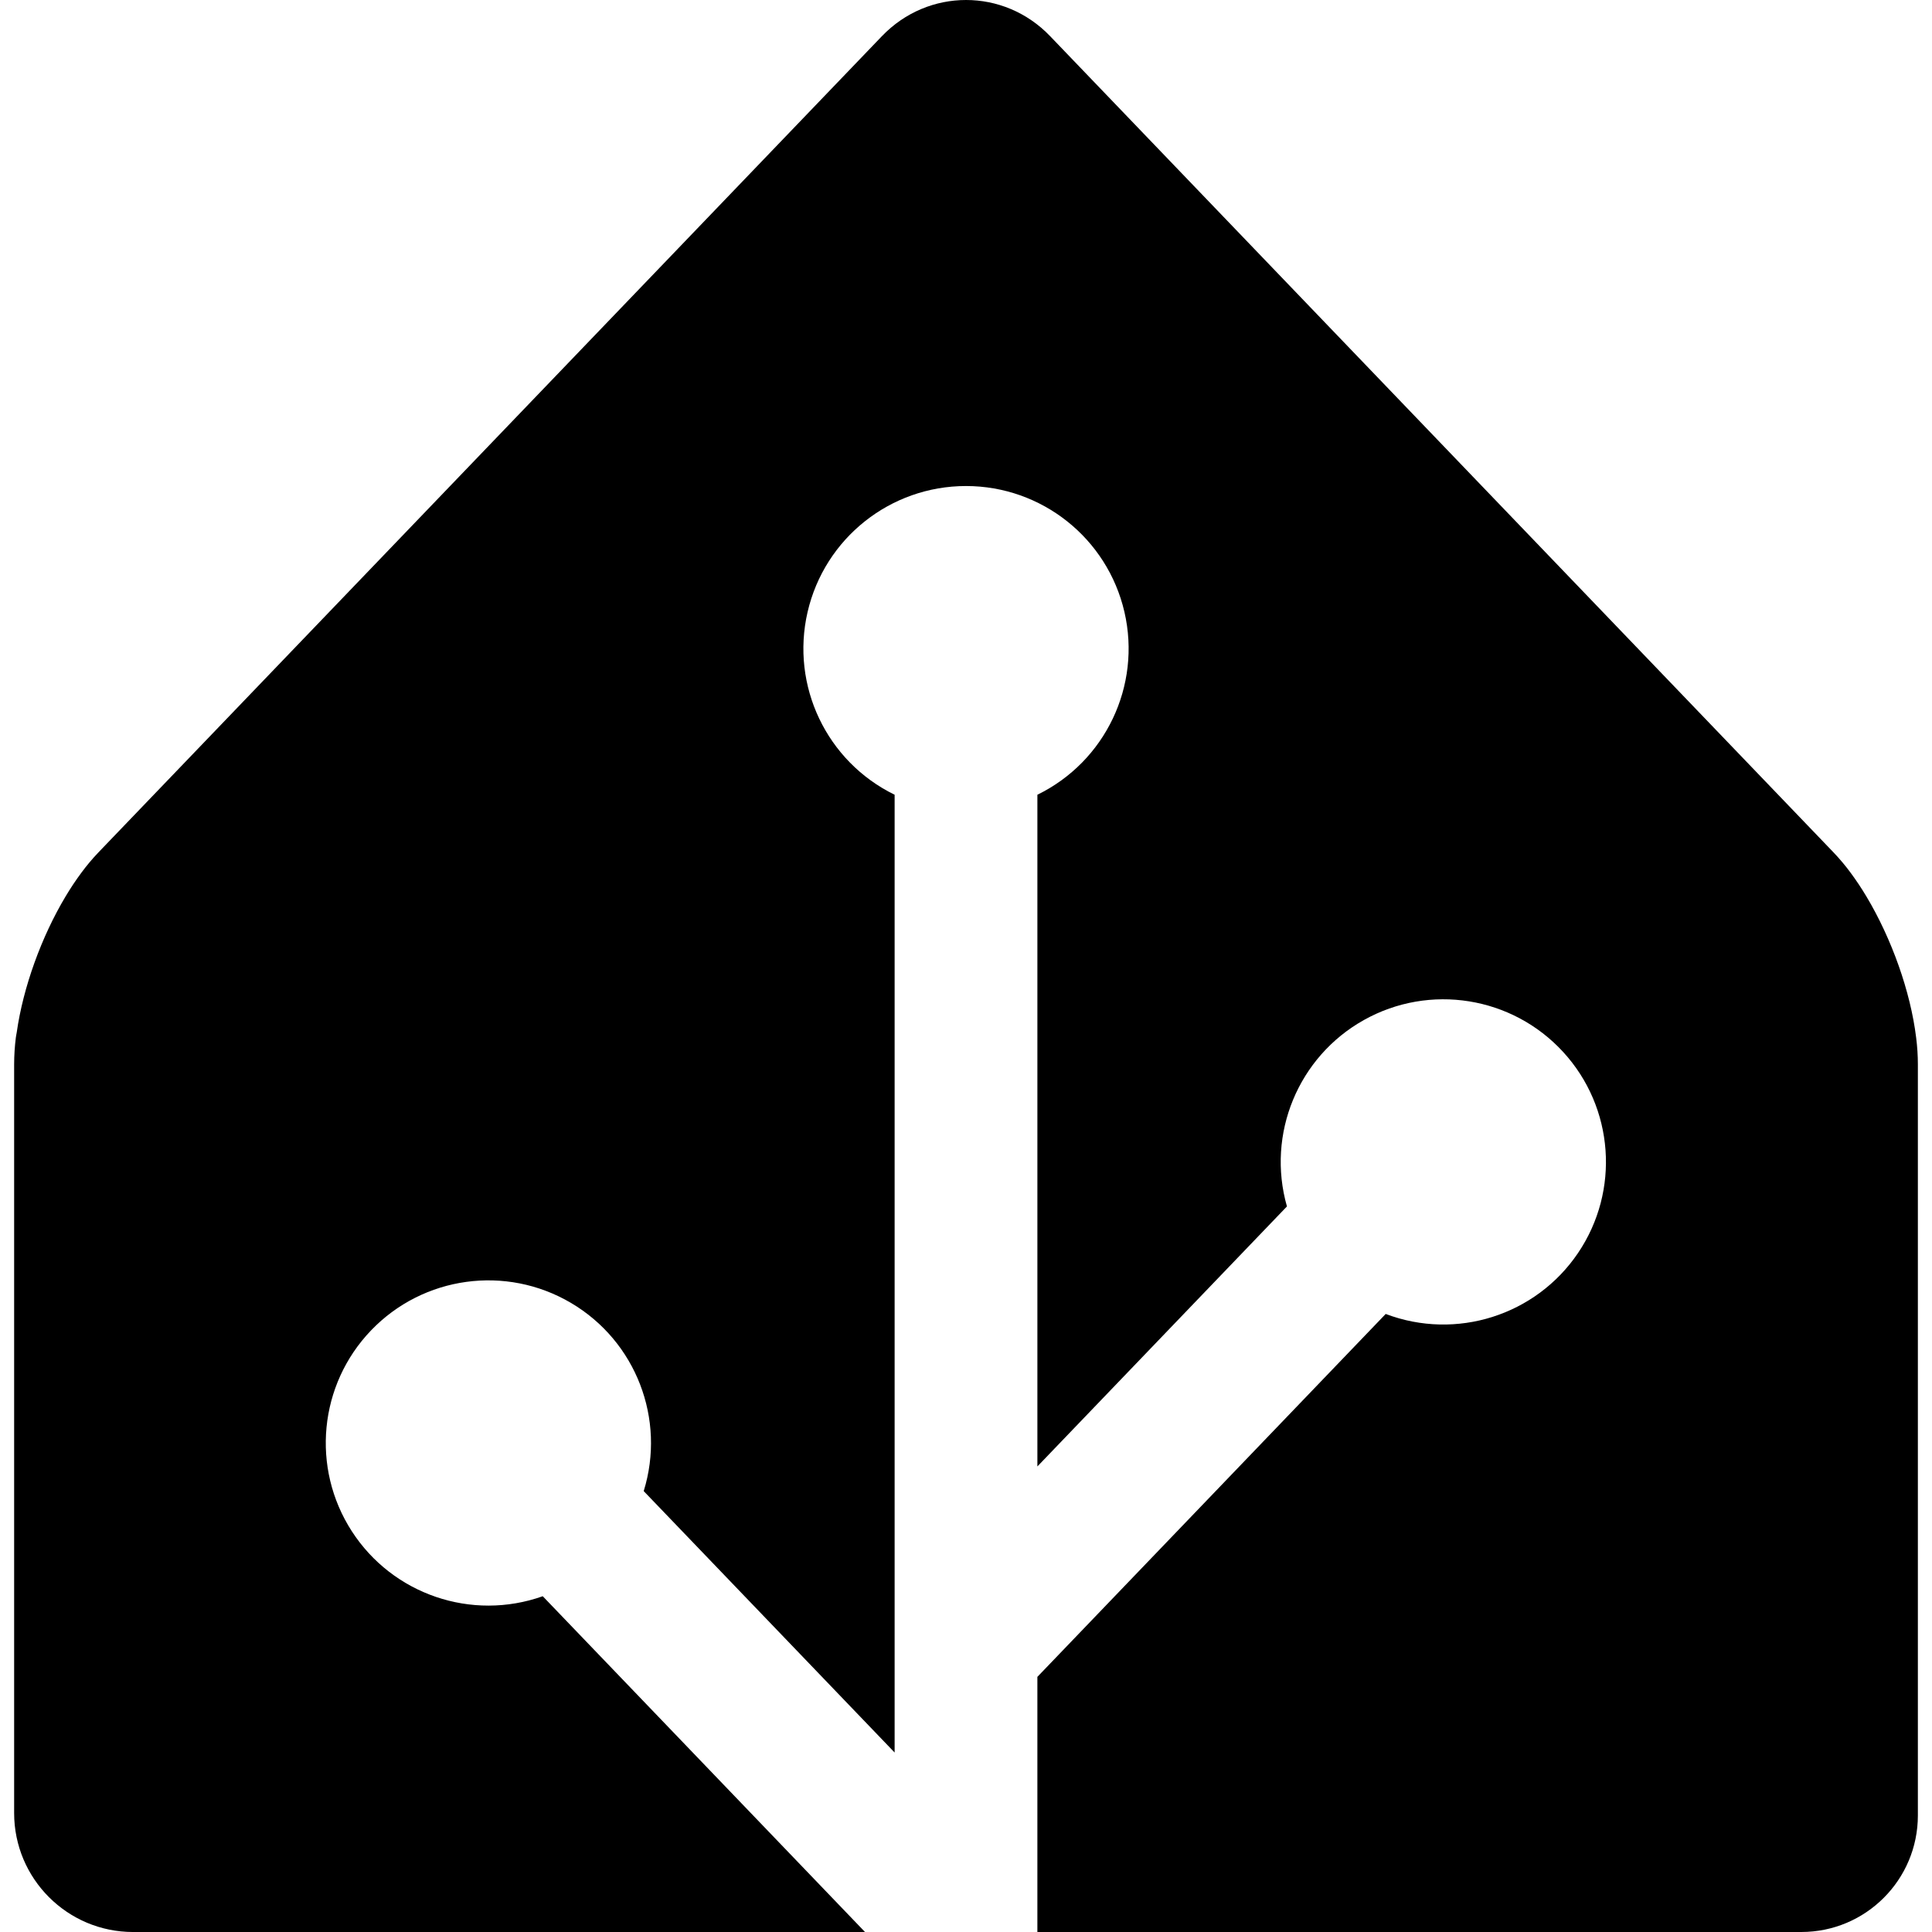
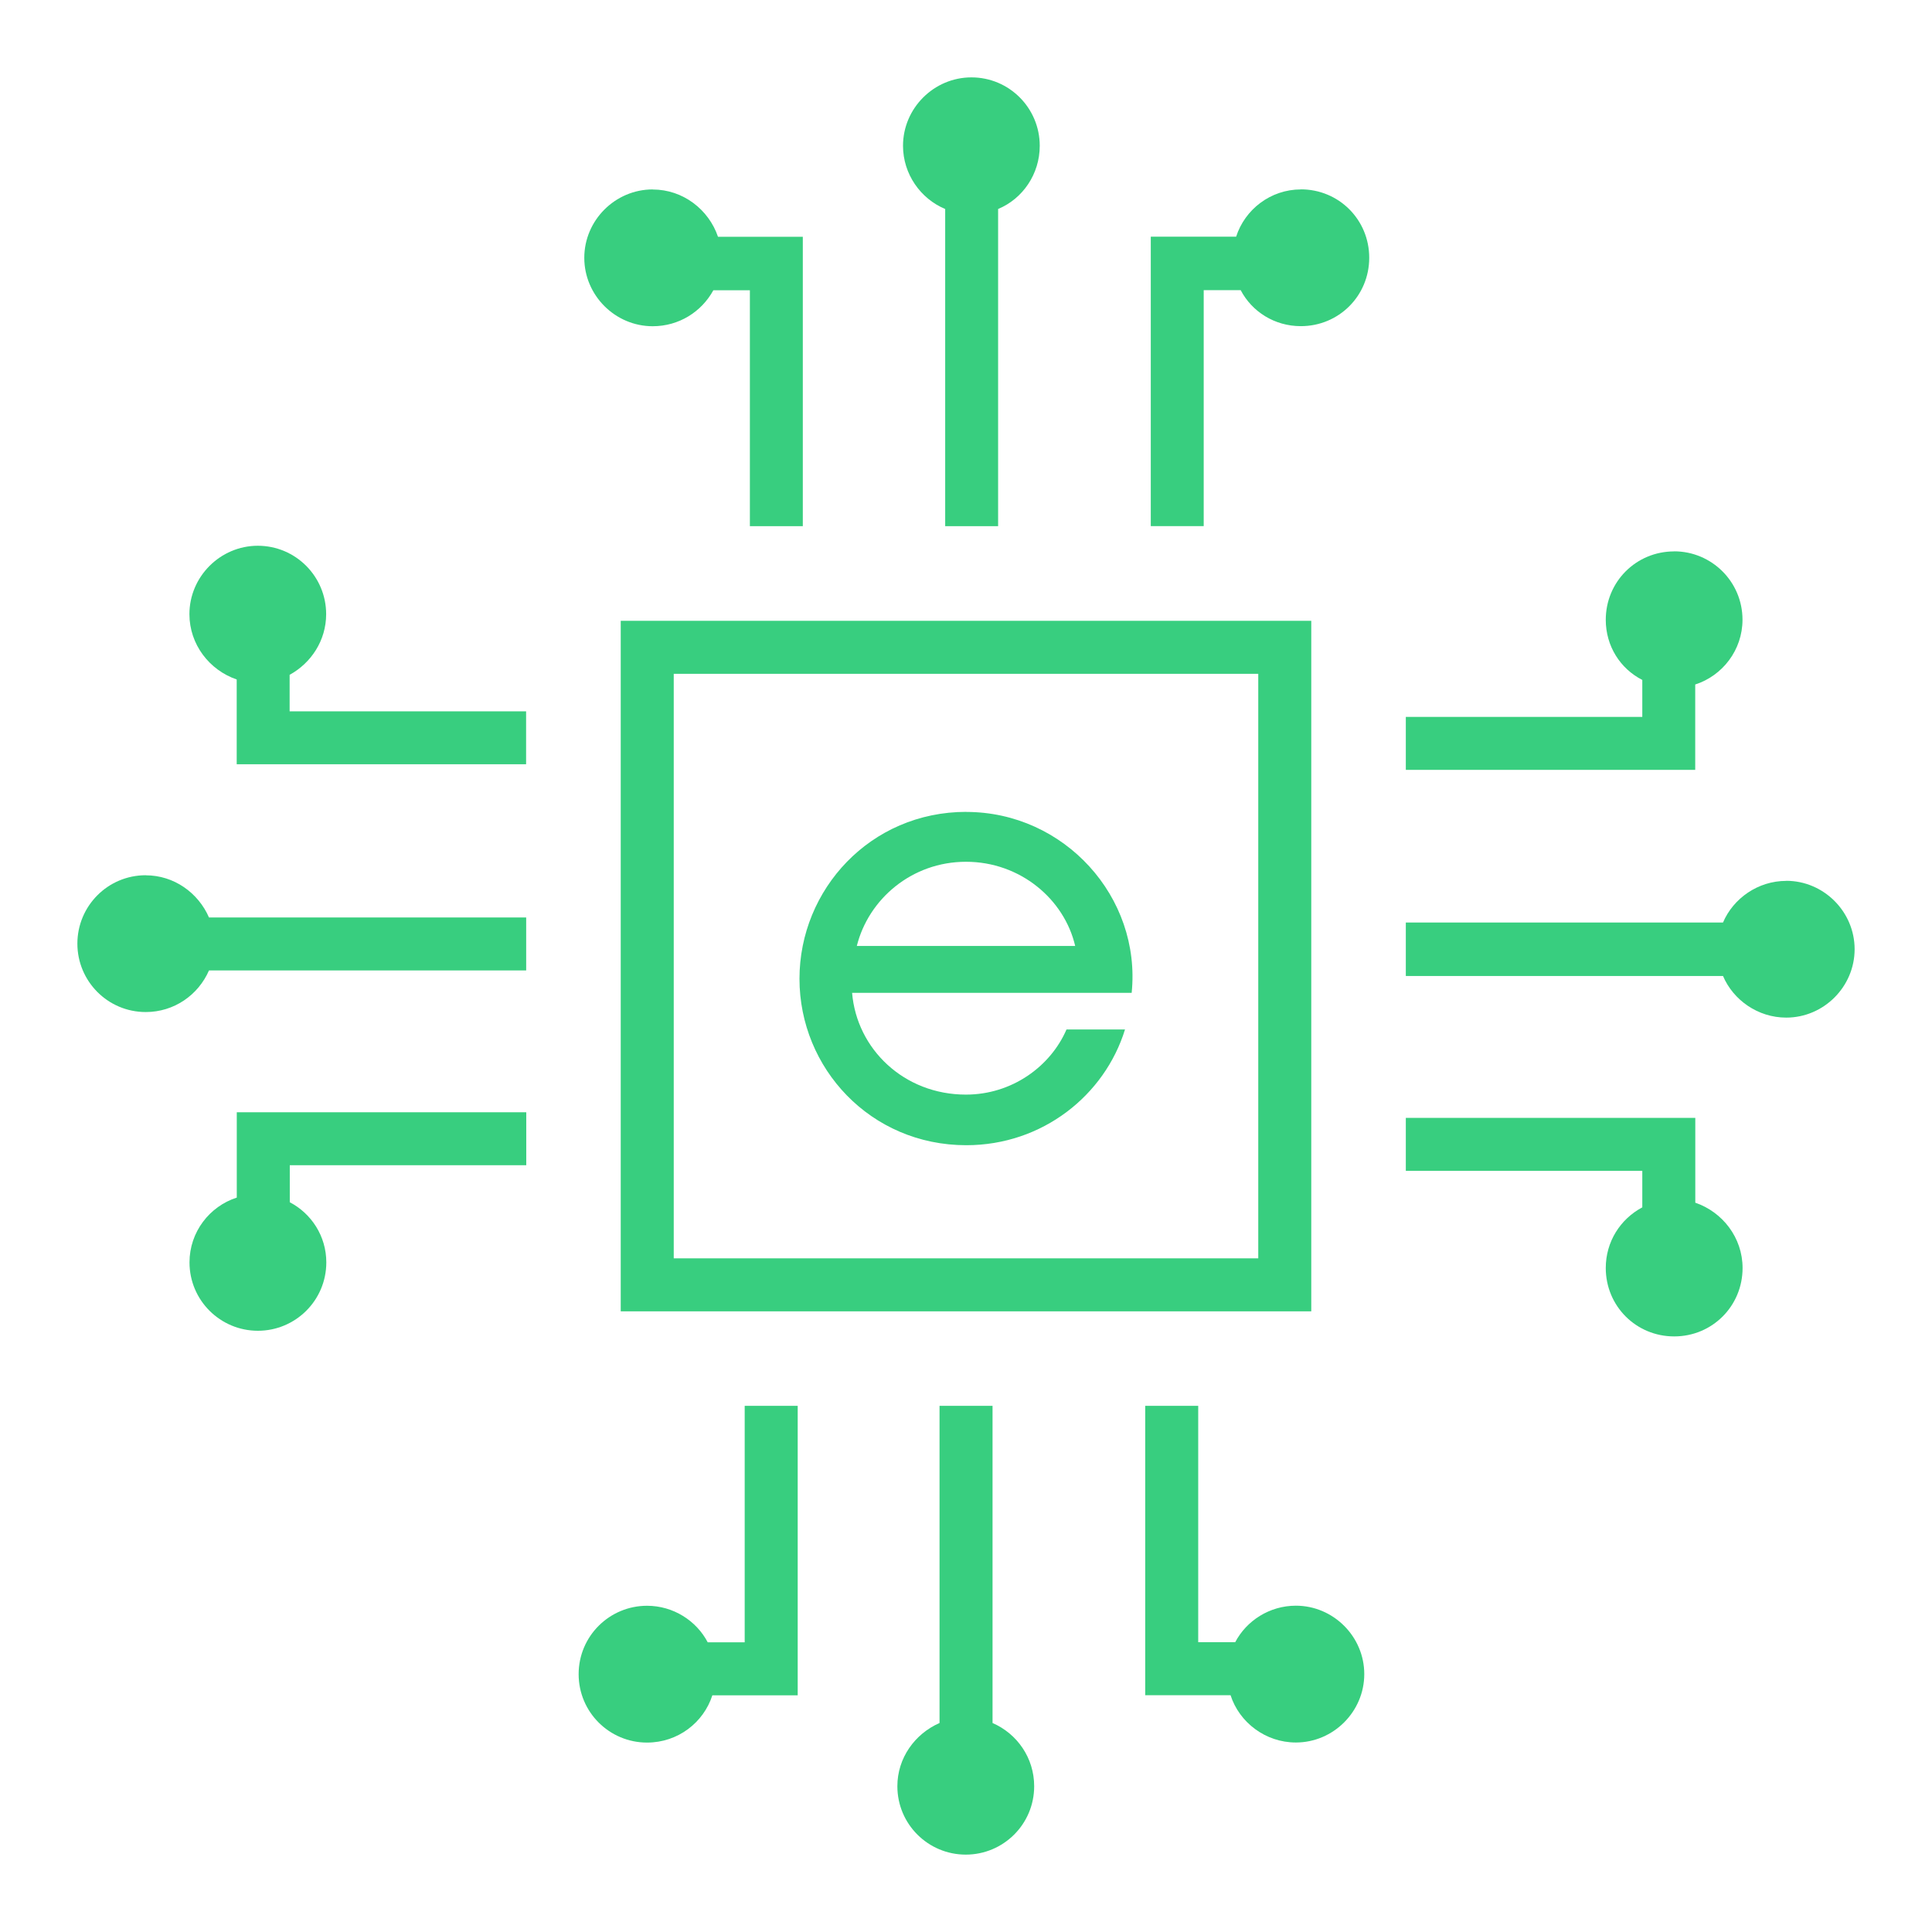
- <svg xmlns="http://www.w3.org/2000/svg" width="640" height="640" viewBox="0 0 240 240">
-   <path d="M120.001 0c-3.787 0-7.573 1.499-10.444 4.49L12.211 105.905a25.921 25.921 0 0 0-2.098 2.501 35.25 35.25 0 0 0-1.96 2.942c-3.01 5.021-5.285 11.318-6.074 16.898-.03.21-.088.429-.11.636a27.355 27.355 0 0 0-.213 3.317v93.023a14.78 14.78 90 0 0 14.78 14.78h90.92L67.422 198.29a20.2 20.2 90 1 1 12.542-13.06l31.17 32.474V98.726a20.2 20.2 90 1 1 17.734 0v83.44l31.001-32.299a20.2 20.2 90 1 1 12.267 13.357l-43.269 45.082V240h94.9a14.479 14.479 90 0 0 14.478-14.479v-93.314c0-1.059-.069-2.168-.214-3.314-.7-5.73-3.06-12.327-6.183-17.537a35.801 35.801 0 0 0-1.955-2.937 26.271 26.271 0 0 0-2.102-2.506L130.444 4.486C127.573 1.494 123.786-.002 120.001 0" />
+ <svg xmlns="http://www.w3.org/2000/svg" id="Ebene_1" data-name="Ebene 1" width="88.08mm" height="88.08mm" viewBox="0 0 249.68 249.68">
+   <path d="M169.46,166.04h0M87.07,162.62v-75.54h75.54v75.54h-75.54ZM169.46,80.23h-89.24v89.24h89.24v-3.43h-3.43v-3.42,3.42h3.43v-85.82Z" style="fill: #38ce7f;" />
+   <path d="M125.54,10c-4.85,0-8.84,3.99-8.84,8.84,0,3.65,2.26,6.84,5.45,8.17v40.99h6.84V27.01c3.19-1.33,5.38-4.52,5.38-8.17,0-4.85-3.92-8.84-8.83-8.84" style="fill: #38ce7f;" />
+   <path d="M128.26,181.68h-6.84v40.99c-3.19,1.4-5.45,4.52-5.45,8.17,0,4.92,3.99,8.84,8.84,8.84s8.84-3.92,8.84-8.84c0-3.65-2.19-6.78-5.38-8.17v-40.99" style="fill: #38ce7f;" />
+   <path d="M18.84,113.11c-4.92,0-8.84,3.99-8.84,8.84s3.92,8.84,8.84,8.84c3.65,0,6.78-2.19,8.17-5.38h40.99v-6.84H27.01c-1.39-3.19-4.52-5.45-8.17-5.45" style="fill: #38ce7f;" />
+   <path d="M230.84,113.84c-3.65,0-6.84,2.26-8.17,5.38h-40.99v6.91h40.99c1.33,3.12,4.52,5.38,8.17,5.38,4.85,0,8.84-3.99,8.84-8.84s-3.99-8.84-8.84-8.84" style="fill: #38ce7f;" />
+   <path d="M84.35,24.48c-4.85,0-8.84,3.99-8.84,8.84s3.99,8.84,8.84,8.84c3.39,0,6.31-1.86,7.84-4.65h4.72v30.49h6.84V30.6h-10.96c-1.2-3.52-4.52-6.11-8.44-6.11" style="fill: #38ce7f;" />
+   <path d="M168.12,24.48c-3.92,0-7.24,2.59-8.37,6.11h-11.03v37.4h6.84v-30.49h4.78c1.46,2.79,4.39,4.65,7.77,4.65,4.92,0,8.84-3.92,8.84-8.84s-3.92-8.84-8.84-8.84" style="fill: #38ce7f;" />
+   <path d="M103.08,181.68h-6.84v30.56h-4.78c-1.46-2.79-4.45-4.72-7.84-4.72-4.85,0-8.84,3.92-8.84,8.84s3.99,8.84,8.84,8.84c3.99,0,7.31-2.59,8.44-6.11h11.03v-37.4" style="fill: #38ce7f;" />
+   <path d="M154.84,181.68h-6.84v37.4h11.03c1.13,3.52,4.52,6.11,8.44,6.11,4.85,0,8.84-3.99,8.84-8.84s-3.99-8.84-8.84-8.84c-3.39,0-6.38,1.93-7.84,4.72h-4.78v-30.56" style="fill: #38ce7f;" />
+   <path d="M68,143.74H30.6v11.03c-3.52,1.13-6.11,4.45-6.11,8.37,0,4.92,3.99,8.84,8.84,8.84s8.84-3.92,8.84-8.84c0-3.39-1.93-6.31-4.72-7.77v-4.78h30.56v-6.84" style="fill: #38ce7f;" />
+   <path d="M33.32,70.53c-4.85,0-8.84,3.99-8.84,8.84,0,3.92,2.59,7.24,6.11,8.44v10.96h37.4v-6.84h-30.56v-4.72c2.79-1.53,4.72-4.45,4.72-7.84,0-4.85-3.92-8.84-8.84-8.84" style="fill: #38ce7f;" />
+   <path d="M219.08,144.47h-37.4v6.84h30.56v4.72c-2.86,1.53-4.72,4.45-4.72,7.84,0,4.92,3.92,8.84,8.84,8.84s8.84-3.92,8.84-8.84c0-3.92-2.59-7.24-6.11-8.44v-10.96" style="fill: #38ce7f;" />
+   <path d="M216.36,71.26c-4.92,0-8.84,3.92-8.84,8.84,0,3.39,1.86,6.31,4.72,7.77v4.78h-30.56v6.84h37.4v-11.03c3.52-1.13,6.11-4.45,6.11-8.37,0-4.92-3.99-8.84-8.84-8.84" style="fill: #38ce7f;" />
+   <path d="M110.73,122.25c1.51-6.05,7.1-10.88,14.11-10.88s12.7,4.83,14.11,10.88h-28.22ZM124.88,104.92c-12.39,0-21.56,10.02-21.56,21.57s9.17,21.51,21.56,21.51c9.83,0,17.89-6.45,20.51-14.96h-7.56c-2.07,4.79-7.06,8.42-13,8.42-8.01,0-14.11-5.9-14.71-13.15h36.13c1.26-12.39-8.72-23.38-21.37-23.38Z" style="fill: #38ce7f;" />
</svg>
